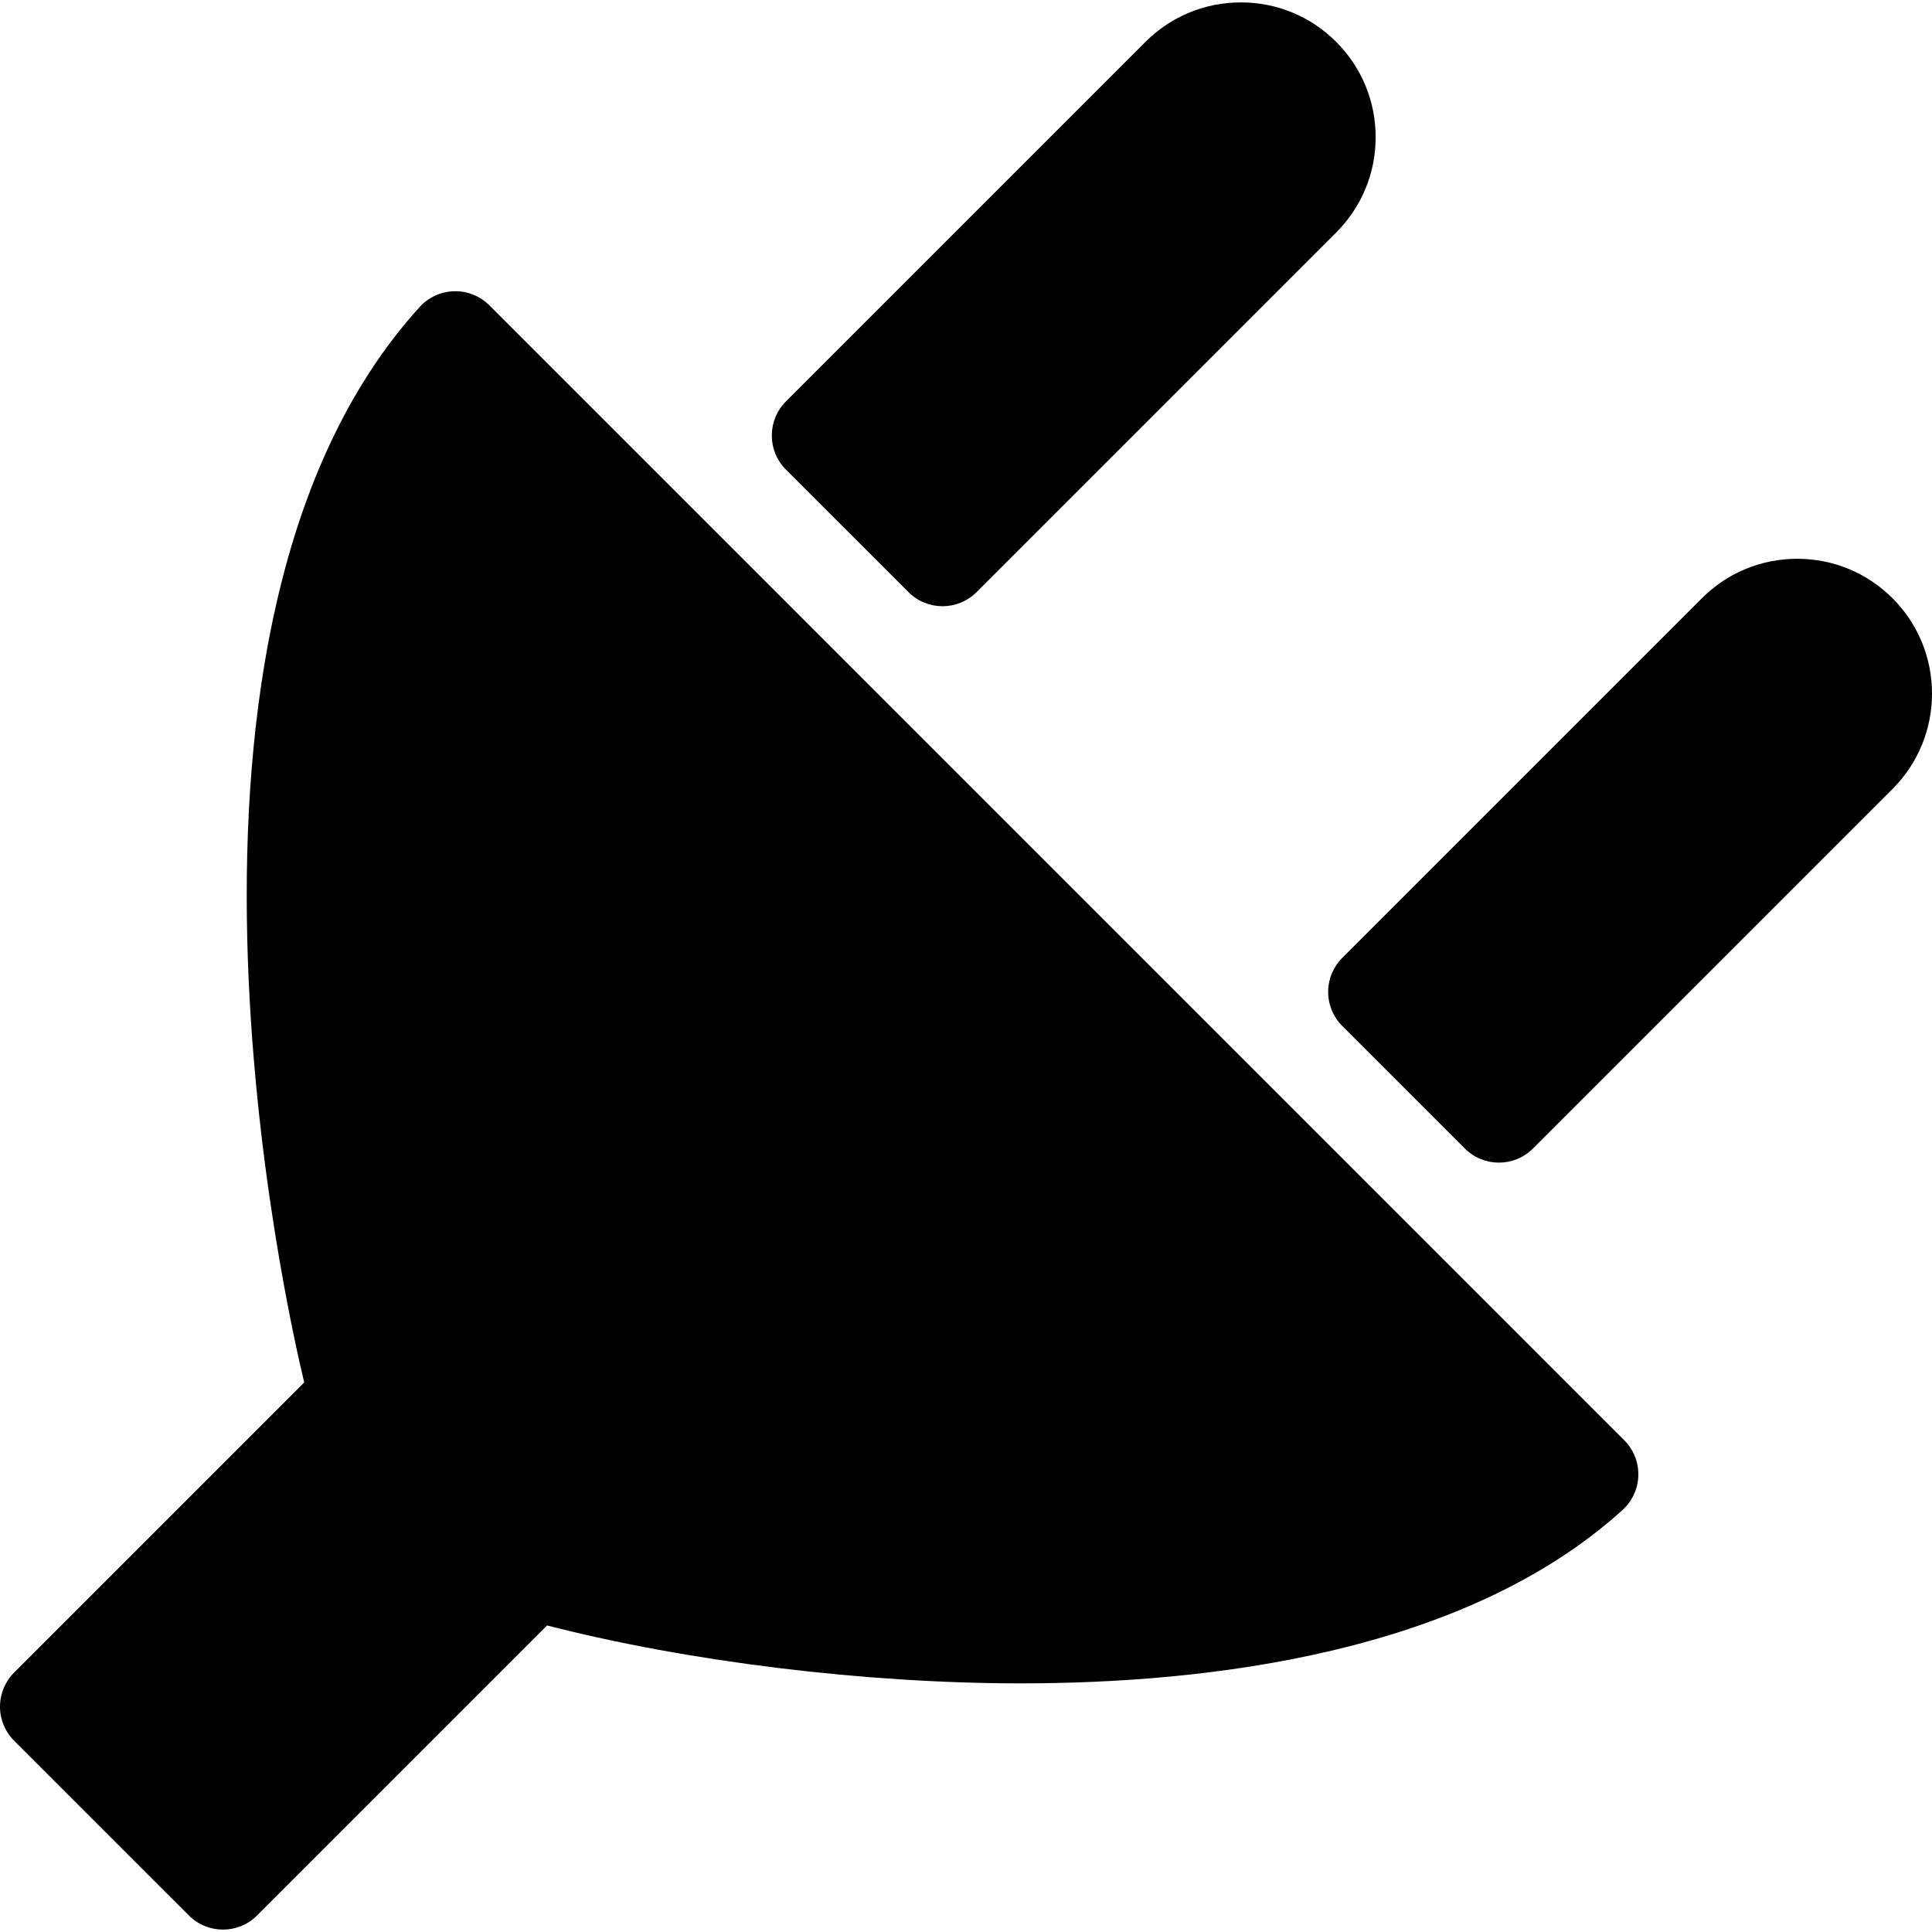
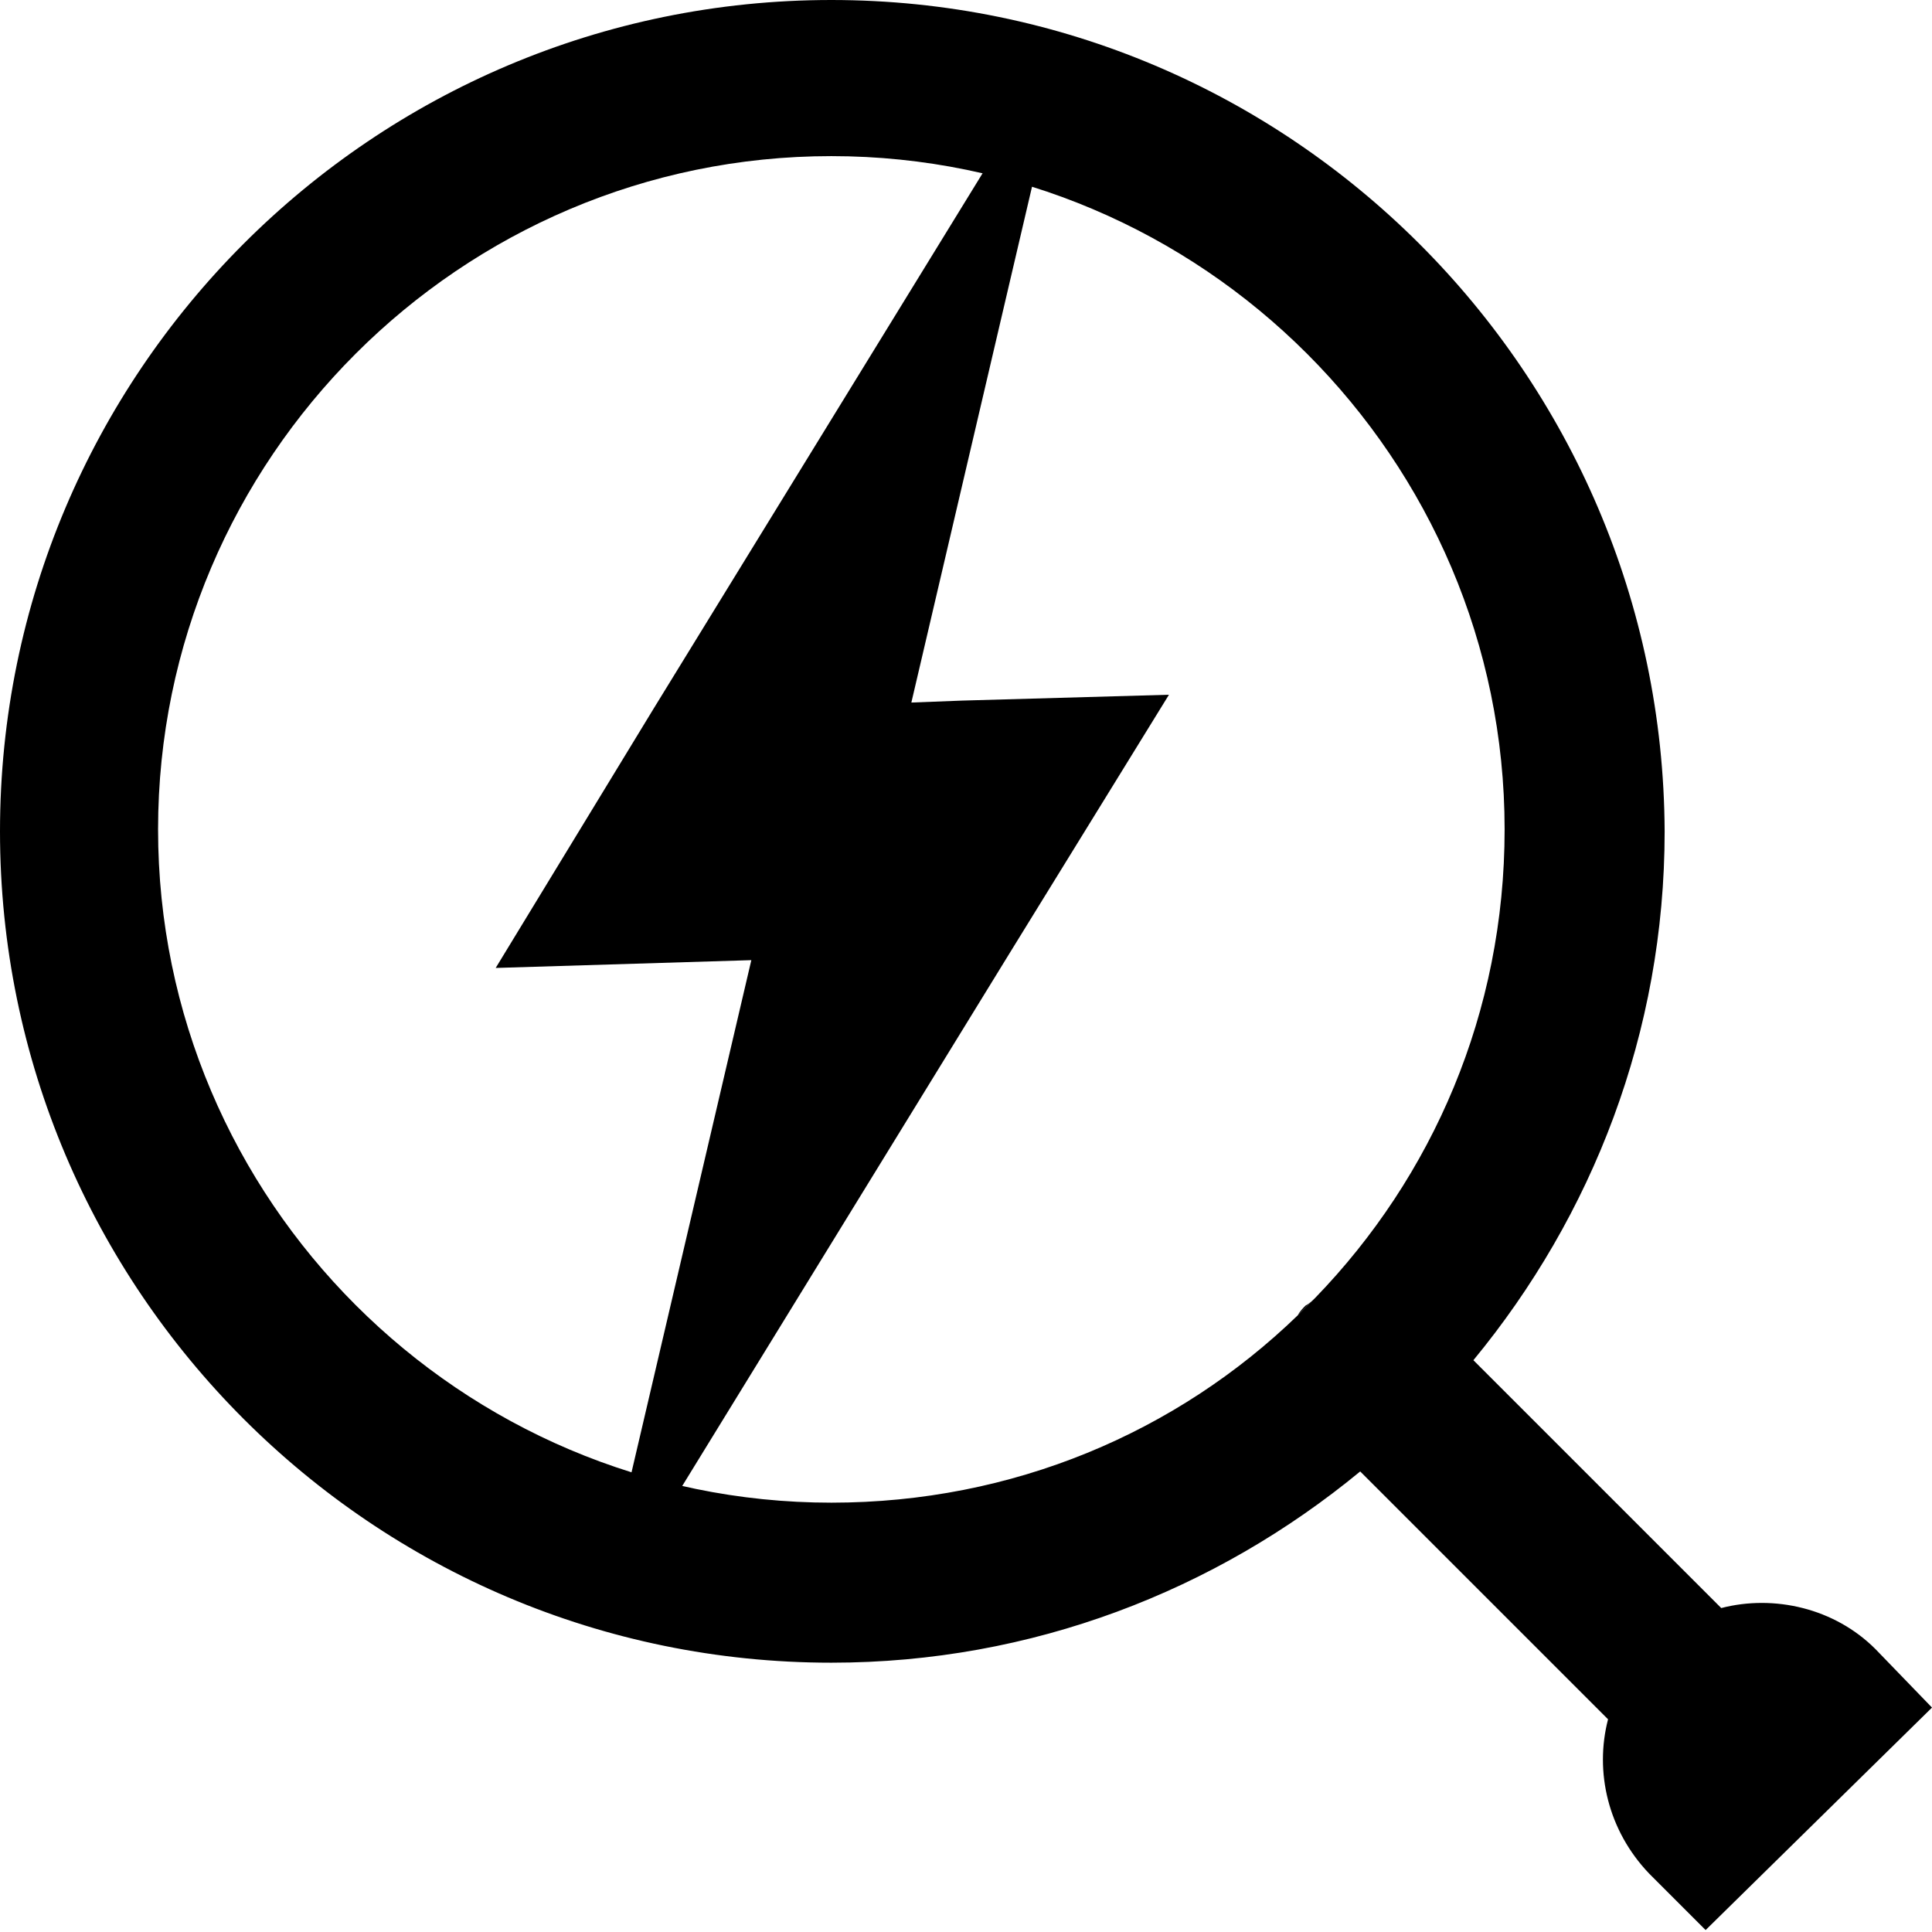
- <svg xmlns="http://www.w3.org/2000/svg" version="1.1" id="Capa_1" x="0px" y="0px" width="99.012px" height="99.012px" viewBox="0 0 99.012 99.012" style="enable-background:new 0 0 99.012 99.012;" xml:space="preserve">
+ <svg xmlns="http://www.w3.org/2000/svg" version="1.1" id="Capa_1" x="0px" y="0px" viewBox="0 0 99 99" enable-background="new 0 0 99 99" xml:space="preserve">
  <g>
-     <g>
-       <path d="M25.08,15.648c-0.478-0.478-1.135-0.742-1.805-0.723c-0.675,0.017-1.314,0.309-1.768,0.808    c-14.829,16.325-6.762,51.623-5.916,55.115L0.723,85.717C0.26,86.18,0,86.808,0,87.463c0,0.654,0.26,1.283,0.723,1.746    l8.958,8.957c0.482,0.48,1.114,0.723,1.746,0.723c0.631,0,1.264-0.24,1.745-0.723l14.865-14.864    c7.237,1.859,16.289,2.968,24.28,2.968c9.599,0,22.739-1.543,30.836-8.886c0.5-0.454,0.793-1.093,0.809-1.769    c0.018-0.676-0.245-1.328-0.723-1.805L25.08,15.648z" />
-       <path d="M46.557,30.345c0.482,0.482,1.114,0.723,1.746,0.723c0.632,0,1.264-0.241,1.746-0.724l18.428-18.428    c1.305-1.305,2.023-3.04,2.023-4.885c0-1.846-0.719-3.582-2.023-4.886c-1.305-1.305-3.039-2.022-4.885-2.022    c-1.845,0-3.581,0.718-4.887,2.022L40.277,20.574c-0.964,0.964-0.964,2.527,0,3.492L46.557,30.345z" />
-       <path d="M96.99,30.661c-1.305-1.305-3.039-2.024-4.885-2.024c-1.847,0-3.582,0.718-4.886,2.023L68.79,49.089    c-0.464,0.463-0.724,1.091-0.724,1.746s0.26,1.282,0.724,1.746l6.28,6.278c0.481,0.482,1.113,0.724,1.746,0.724    c0.631,0,1.264-0.241,1.746-0.724l18.43-18.429C99.686,37.735,99.686,33.353,96.99,30.661z" />
-     </g>
+     <polygon points="59.9,35.6 51.7,48.9 30.5,83.4 38.5,49.2 25.4,49.6 33.5,36.3 54.7,1.8 46.7,36 49.3,35.9  " />
  </g>
  <g>
- </g>
-   <g>
- </g>
-   <g>
- </g>
-   <g>
- </g>
-   <g>
- </g>
-   <g>
- </g>
-   <g>
- </g>
-   <g>
- </g>
-   <g>
- </g>
-   <g>
- </g>
-   <g>
- </g>
-   <g>
- </g>
-   <g>
- </g>
-   <g>
- </g>
-   <g>
- </g>
+     <path d="M67.4,66.5c-0.3,0.3-0.6,0.6-0.9,0.9c0.1-0.2,0.3-0.4,0.4-0.5C67.1,66.8,67.3,66.6,67.4,66.5z" />
+     <path d="M96.1,84.5c-2.1-2.1-5.2-2.8-7.9-2.1L75.5,69.7c6.1-7.4,9.8-16.8,9.8-27.1C85.2,19.1,66.1,0,42.6,0C19.1,0,0,19.1,0,42.6   c0,23.5,19.1,42.6,42.6,42.6c10.3,0,19.7-3.7,27.1-9.8l12.7,12.7c-0.7,2.7,0,5.7,2.1,7.9l2.9,2.9L99,87.5L96.1,84.5z M67.4,66.5   c-0.3,0.3-0.6,0.6-0.9,0.9c-6.2,6-14.6,9.6-23.9,9.6c-19,0-34.5-15.5-34.5-34.5c0-19,15.5-34.5,34.5-34.5c19,0,34.5,15.5,34.5,34.5   C77.1,51.9,73.4,60.3,67.4,66.5z" />
+   </g>
</svg>
